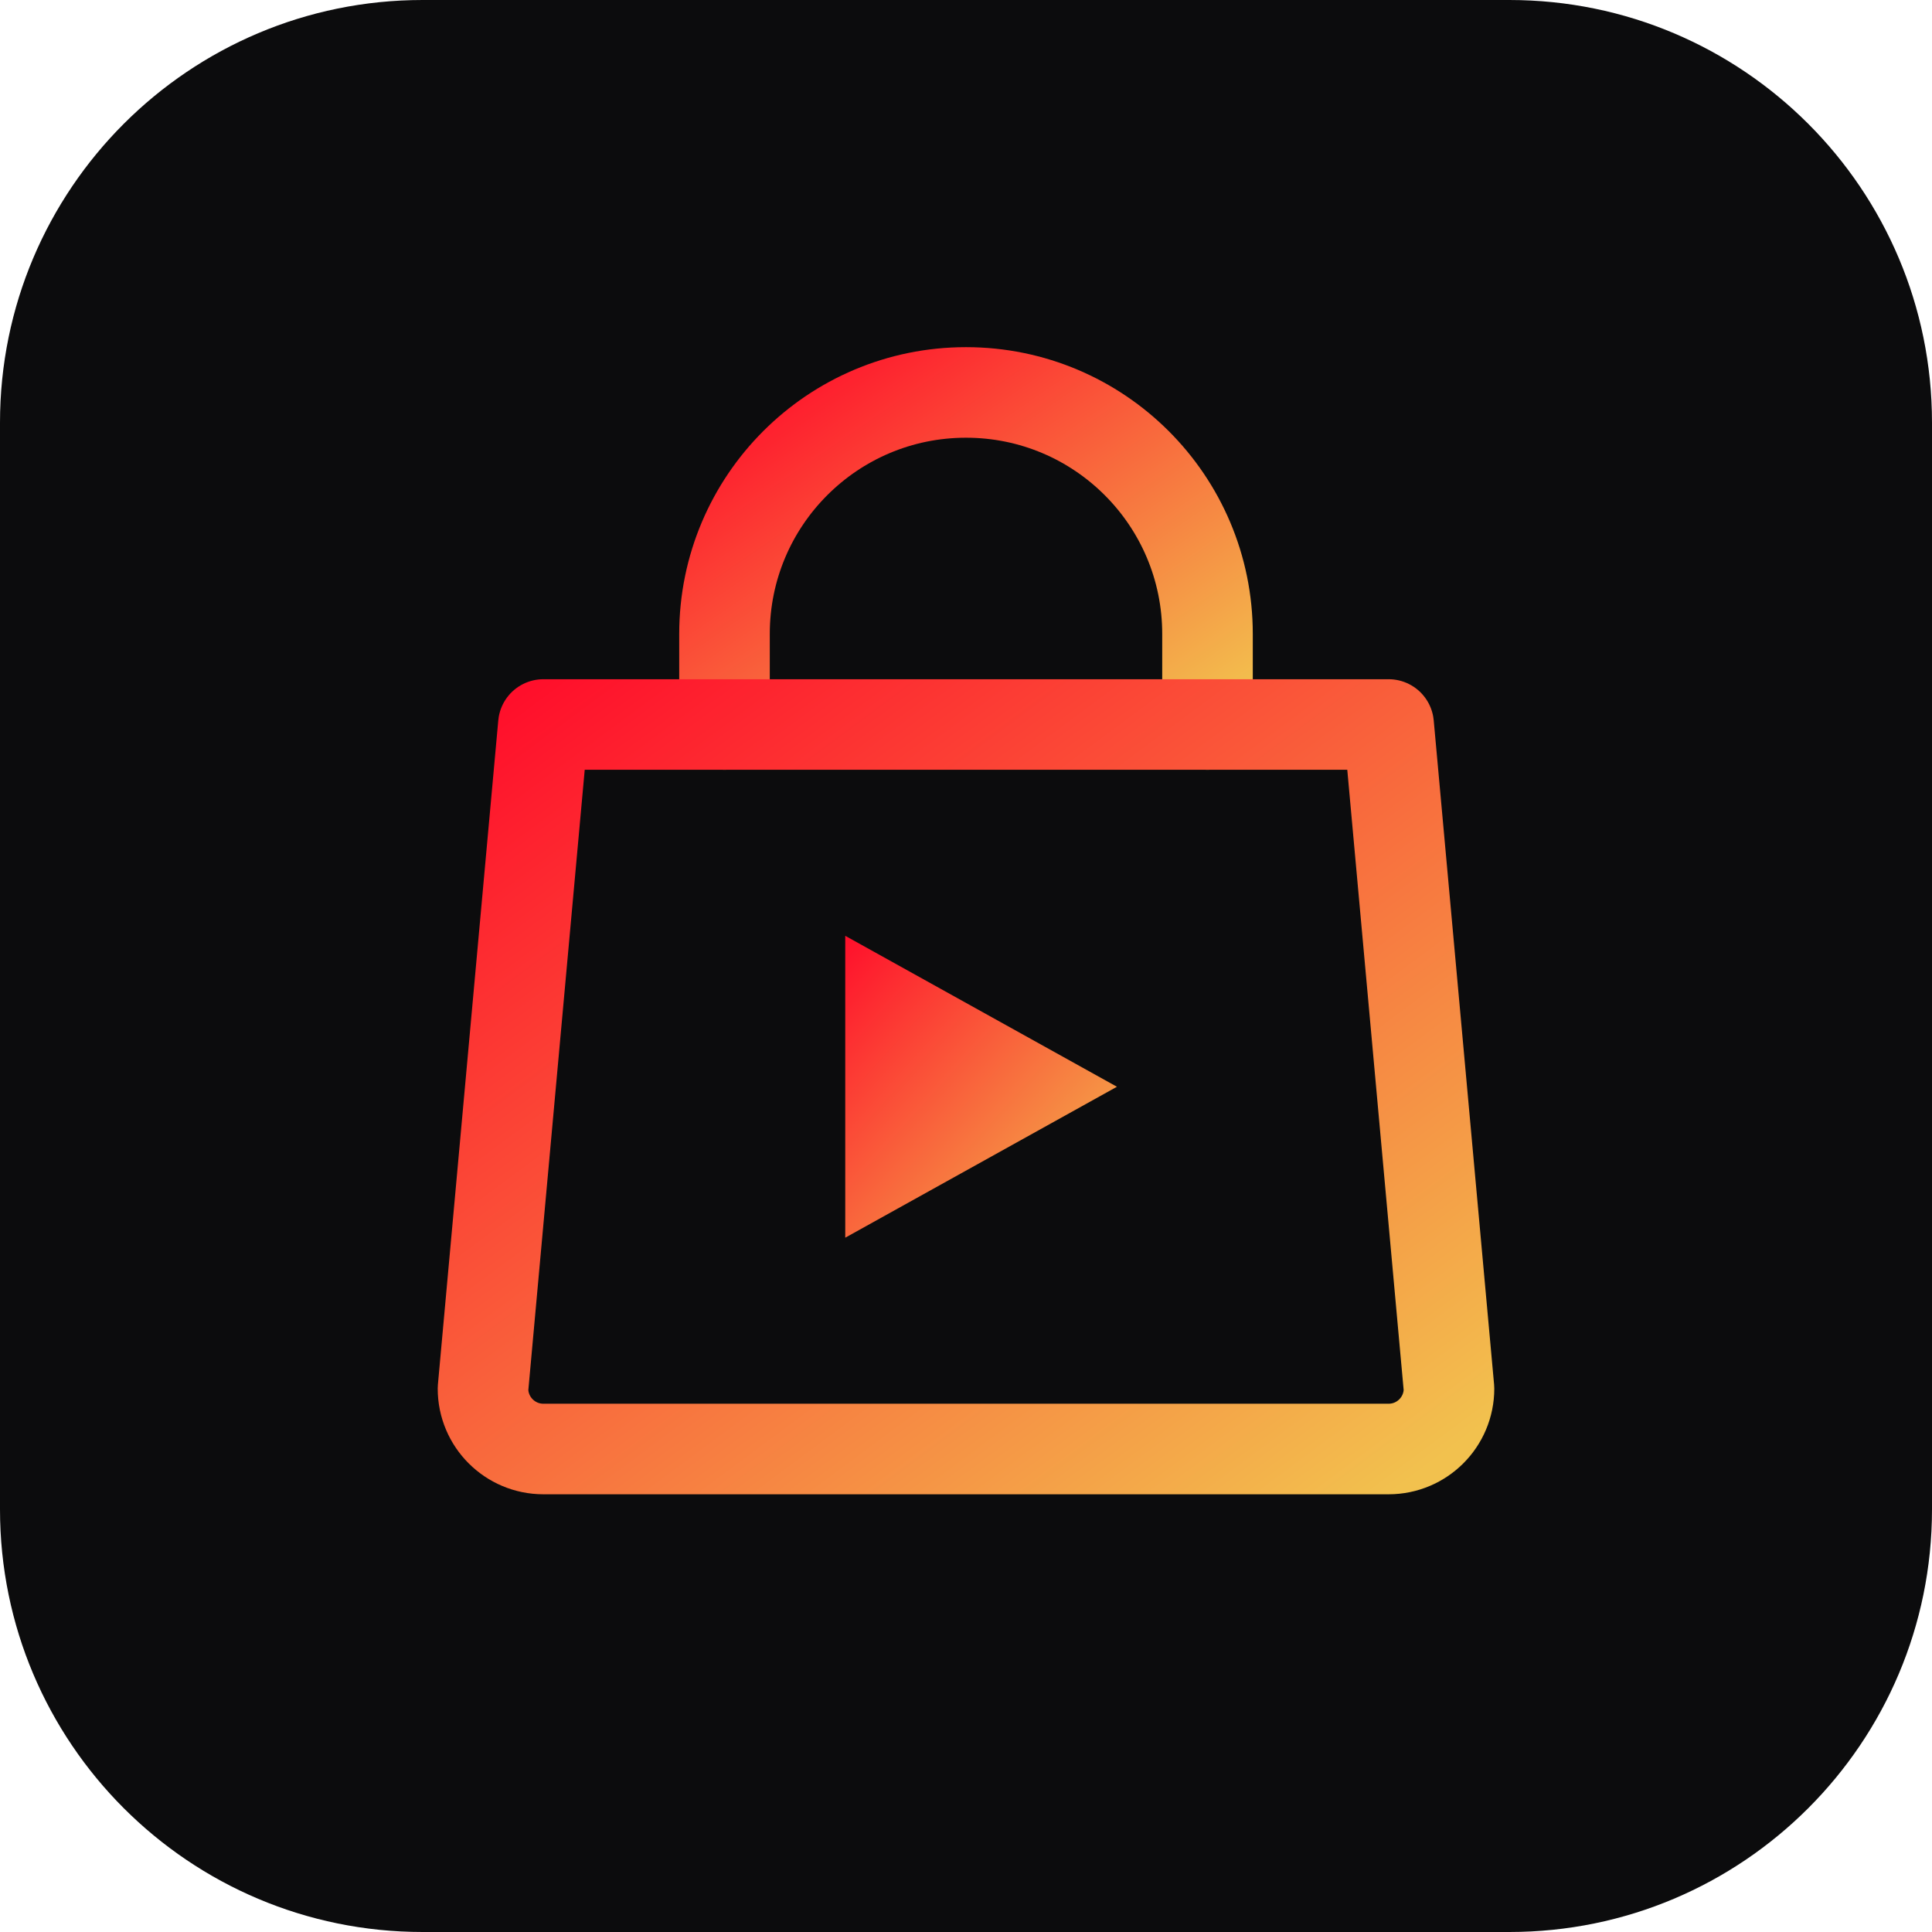
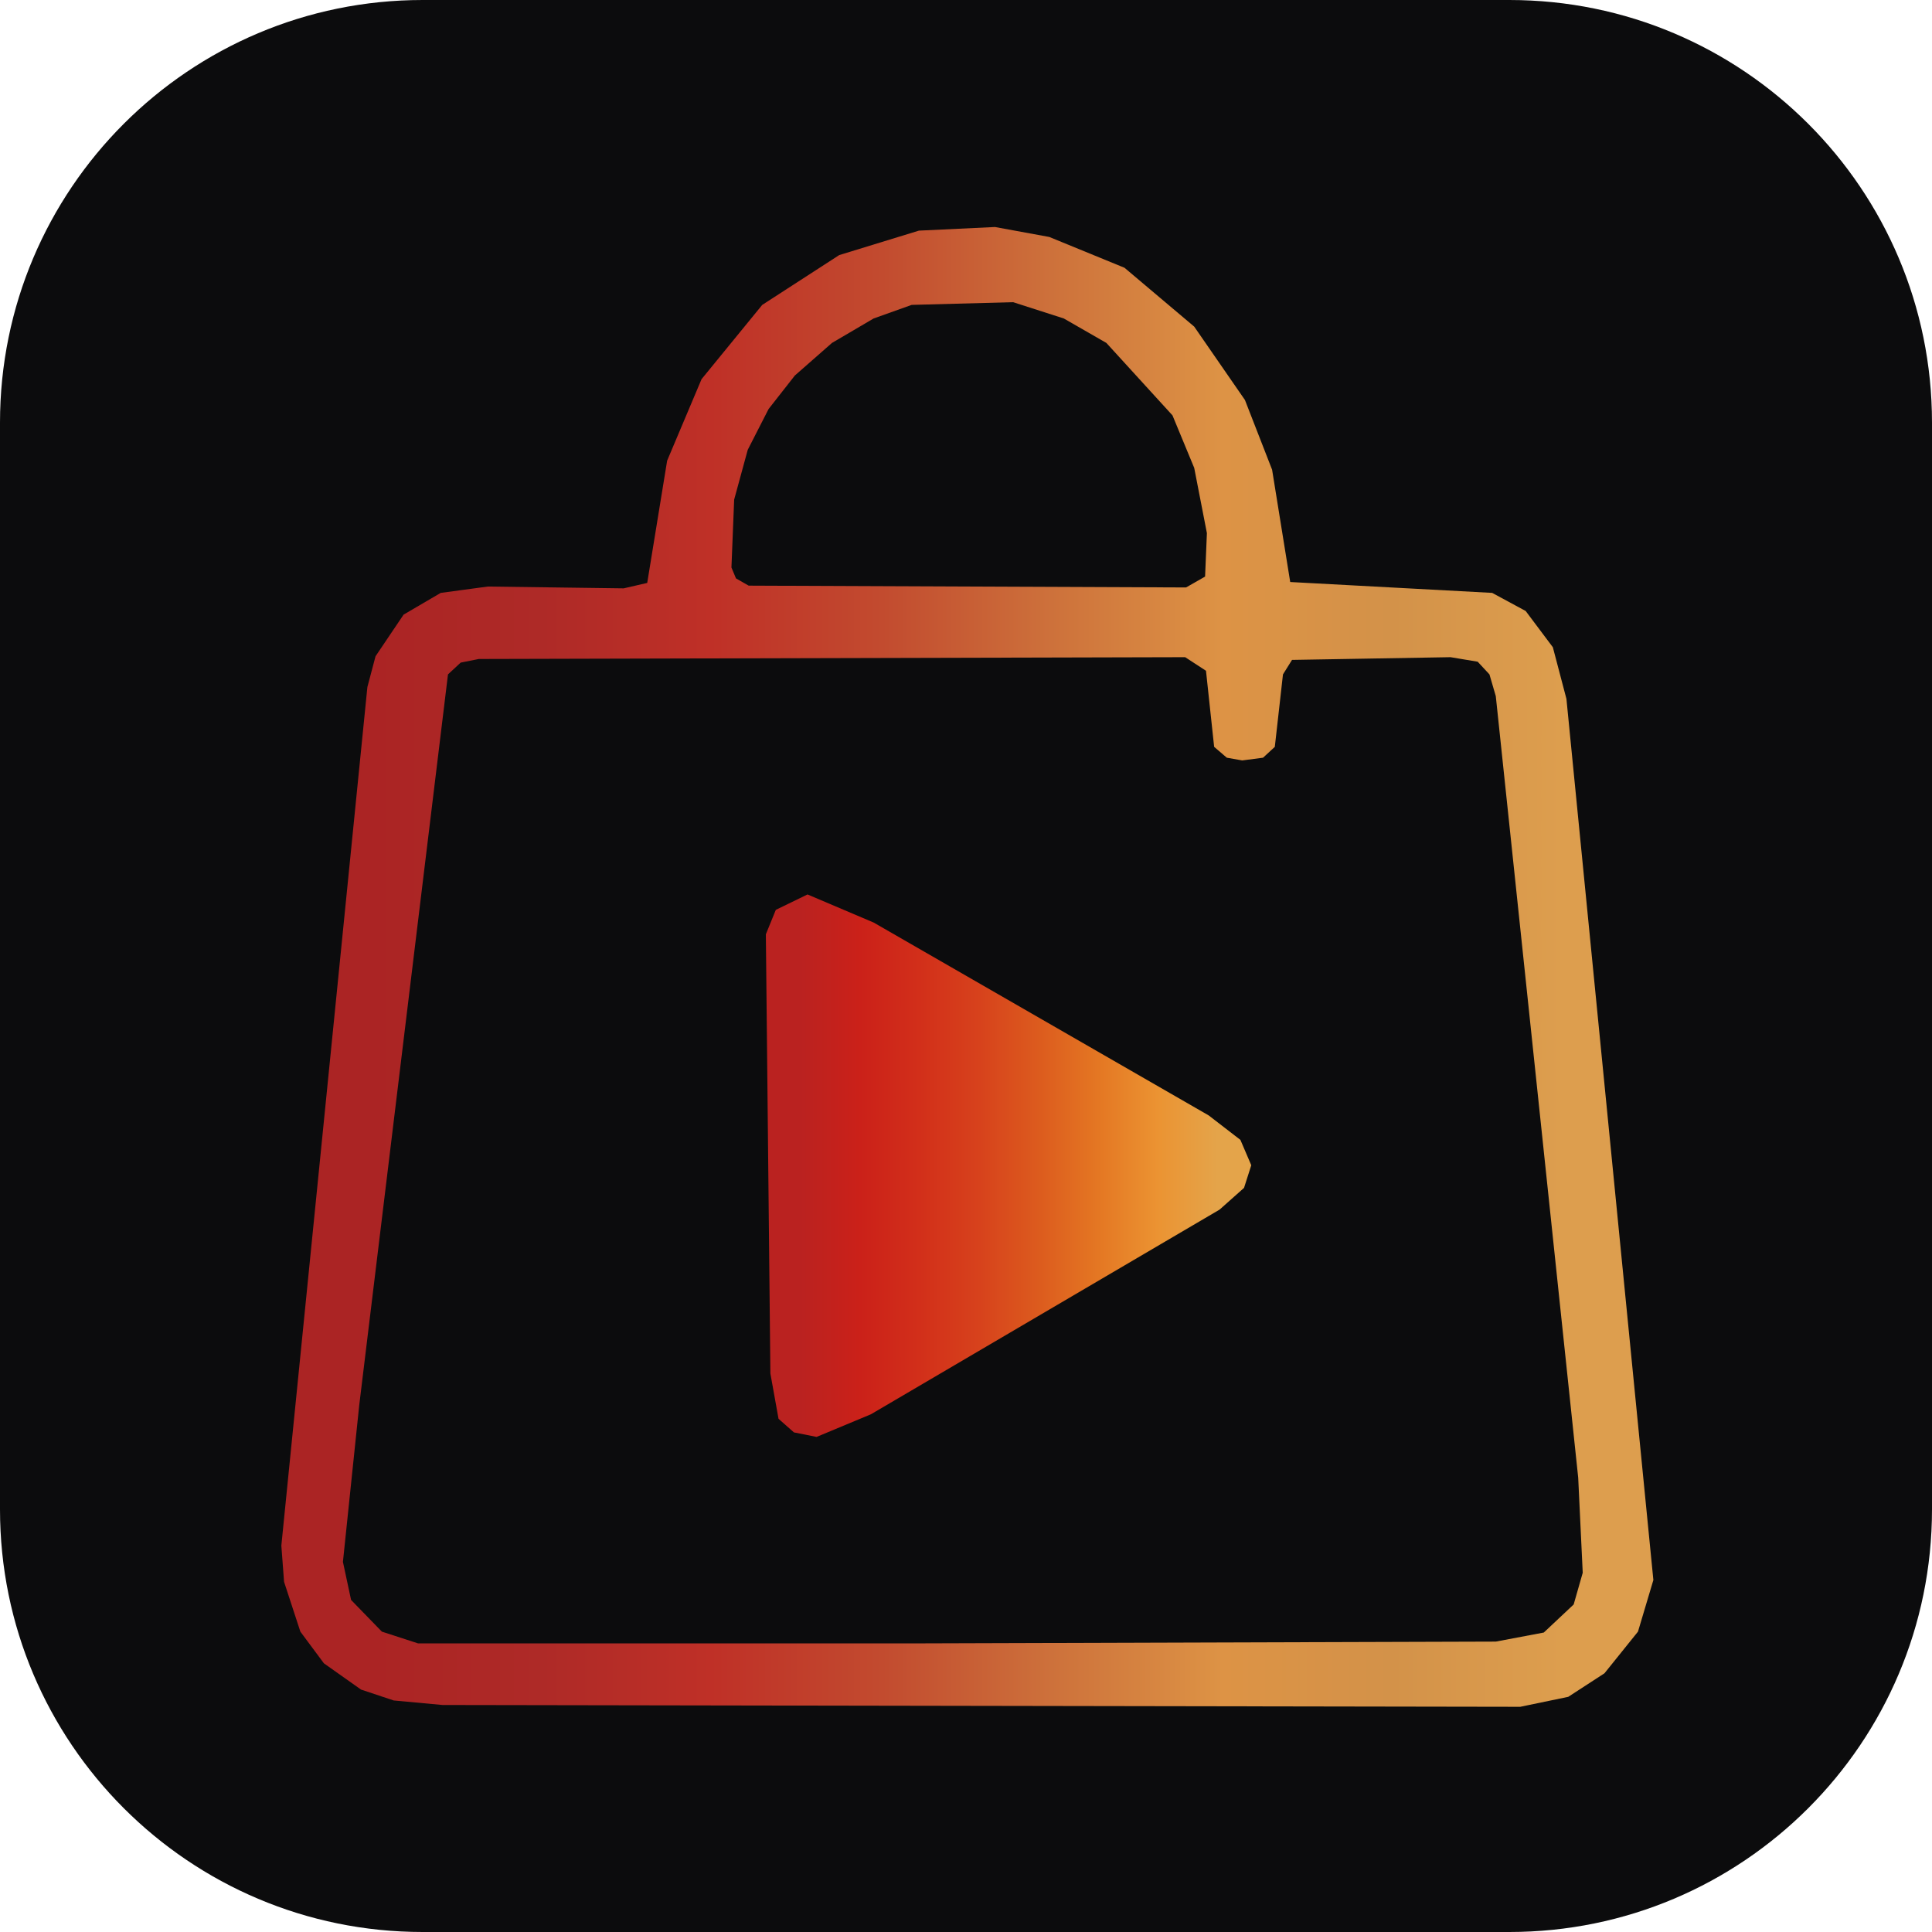
<svg xmlns="http://www.w3.org/2000/svg" viewBox="0 0 64 64">
+   <style>.lg{fill:#cfcfcf}</style>
  <defs>
-     <linearGradient id="g" x1="0" y1="0" x2="1" y2="1">
-       <stop offset="0" stop-color="#ff0f2b" />
-       <stop offset="1" stop-color="#f2c14e" />
+     <linearGradient id="g1k" gradientUnits="userSpaceOnUse" x1="0.0" y1="470.2" x2="0.0" y2="564.0">
+       <stop offset="0.083" stop-color="#dddddb" class="lwa" />
+       <stop offset="0.250" stop-color="#dadad8" class="lwa" />
+       <stop offset="0.417" stop-color="#d8d8d7" class="lwb" />
+       <stop offset="0.583" stop-color="#d2d2d1" class="lwb" />
+       <stop offset="0.750" stop-color="#cccccb" class="lwc" />
+       <stop offset="0.917" stop-color="#cacac9" class="lwc" />
+     </linearGradient>
+     <linearGradient id="g2k" gradientUnits="userSpaceOnUse" x1="0.0" y1="470.0" x2="0.0" y2="564.0">
+       <stop offset="0.083" stop-color="#e8e8e5" class="lwa" />
+       <stop offset="0.250" stop-color="#eeeeec" class="lwa" />
+       <stop offset="0.417" stop-color="#eeeeed" class="lwb" />
+       <stop offset="0.583" stop-color="#e5e5e4" class="lwb" />
+       <stop offset="0.750" stop-color="#dededd" class="lwc" />
+       <stop offset="0.917" stop-color="#d7d8d6" class="lwc" />
+     </linearGradient>
+     <linearGradient id="g3k" gradientUnits="userSpaceOnUse" x1="0.0" y1="469.5" x2="0.0" y2="565.2">
+       <stop offset="0.083" stop-color="#dc2d0b" />
+       <stop offset="0.250" stop-color="#e02a0e" />
+       <stop offset="0.417" stop-color="#de160c" />
+       <stop offset="0.583" stop-color="#de1909" />
+       <stop offset="0.750" stop-color="#c81711" />
+       <stop offset="0.917" stop-color="#b40e10" />
+     </linearGradient>
+     <linearGradient id="g4k" gradientUnits="userSpaceOnUse" x1="0.0" y1="469.2" x2="0.0" y2="565.8">
+       <stop offset="0.083" stop-color="#dfa346" />
+       <stop offset="0.250" stop-color="#e8ac45" />
+       <stop offset="0.417" stop-color="#f2ae34" />
+       <stop offset="0.583" stop-color="#efa326" />
+       <stop offset="0.750" stop-color="#db8d1d" />
+       <stop offset="0.917" stop-color="#d48416" />
+     </linearGradient>
+     <linearGradient id="g5k" gradientUnits="userSpaceOnUse" x1="0.0" y1="470.2" x2="0.0" y2="565.2">
+       <stop offset="0.083" stop-color="#c81210" />
+       <stop offset="0.250" stop-color="#d2120c" />
+       <stop offset="0.417" stop-color="#db1d09" />
+       <stop offset="0.583" stop-color="#d62208" />
+       <stop offset="0.750" stop-color="#c11d0d" />
+       <stop offset="0.917" stop-color="#b01510" />
+     </linearGradient>
+     <linearGradient id="g6k" gradientUnits="userSpaceOnUse" x1="0.0" y1="470.2" x2="0.0" y2="564.0">
+       <stop offset="0.083" stop-color="#dd9432" />
+       <stop offset="0.250" stop-color="#f0a731" />
+       <stop offset="0.417" stop-color="#fbb42e" />
+       <stop offset="0.583" stop-color="#fab028" />
+       <stop offset="0.750" stop-color="#ec9c24" />
+       <stop offset="0.917" stop-color="#e39121" />
+     </linearGradient>
+     <linearGradient id="g7k" gradientUnits="userSpaceOnUse" x1="437.0" y1="0.0" x2="587.2" y2="0.0">
+       <stop offset="0.062" stop-color="#ab2424" />
+       <stop offset="0.188" stop-color="#ae2a27" />
+       <stop offset="0.312" stop-color="#bf3027" />
+       <stop offset="0.438" stop-color="#c24b2f" />
+       <stop offset="0.562" stop-color="#cd713b" />
+       <stop offset="0.688" stop-color="#dd9345" />
+       <stop offset="0.812" stop-color="#d39249" />
+       <stop offset="0.938" stop-color="#dd9e4e" />
+     </linearGradient>
+     <linearGradient id="g8k" gradientUnits="userSpaceOnUse" x1="490.5" y1="0.0" x2="543.0" y2="0.0">
+       <stop offset="0.062" stop-color="#ba2220" />
+       <stop offset="0.188" stop-color="#cb2119" />
+       <stop offset="0.312" stop-color="#d22f1a" />
+       <stop offset="0.438" stop-color="#d7421c" />
+       <stop offset="0.562" stop-color="#dc5b1e" />
+       <stop offset="0.688" stop-color="#e47723" />
+       <stop offset="0.812" stop-color="#eb9332" />
+       <stop offset="0.938" stop-color="#e4a44a" />
+     </linearGradient>
+     <linearGradient id="g9k" gradientUnits="userSpaceOnUse" x1="287.5" y1="0.0" x2="367.8" y2="0.0">
+       <stop offset="0.083" stop-color="#7f3938" />
+       <stop offset="0.250" stop-color="#813636" />
+       <stop offset="0.417" stop-color="#7e3637" />
+       <stop offset="0.583" stop-color="#803839" />
+       <stop offset="0.750" stop-color="#863b39" />
+       <stop offset="0.917" stop-color="#8d3e3d" />
+     </linearGradient>
+     <linearGradient id="g10k" gradientUnits="userSpaceOnUse" x1="657.2" y1="0.0" x2="738.0" y2="0.0">
+       <stop offset="0.083" stop-color="#dfbc80" />
+       <stop offset="0.250" stop-color="#ddb579" />
+       <stop offset="0.417" stop-color="#dbb378" />
+       <stop offset="0.583" stop-color="#dbb478" />
+       <stop offset="0.750" stop-color="#ddb376" />
+       <stop offset="0.917" stop-color="#dcb67c" />
    </linearGradient>
  </defs>
  <rect width="64" height="64" rx="14" fill="#0c0c0d" />
-   <path d="M24 24v-3a8 8 0 0 1 16 0v3" fill="none" stroke="url(#g)" stroke-width="3" stroke-linecap="round" />
-   <path d="M18 24h28l2 22a2 2 0 0 1-2 2H18a2 2 0 0 1-2-2z" fill="none" stroke="url(#g)" stroke-width="3" stroke-linejoin="round" />
-   <path d="M28 31v10l9-5z" fill="url(#g)" />
+   <g transform="translate(-121.6 -71.2) scale(.3)">
+     <path fill="url(#g7k)" fill-rule="evenodd" d="M573.2 425.8L454.2 425.6L448.8 425.1L445.2 423.9L441.1 421.0L438.5 417.5L436.7 412.0L436.4 408.0L445.9 313.2L446.8 309.8L449.9 305.2L454.0 302.8L459.2 302.1L474.2 302.3L476.8 301.7L479.0 288.2L482.8 279.2L489.5 271.0L498.0 265.5L506.8 262.8L515.2 262.4L521.2 263.5L529.5 266.9L537.2 273.4L542.8 281.5L545.8 289.2L547.8 301.6L570.1 302.8L573.8 304.8L576.8 308.8L578.3 314.5L587.9 411.8L586.2 417.5L582.5 422.1L578.5 424.7ZM536.3 302.2L538.4 301.0L538.6 296.2L537.2 289.0L534.8 283.2L527.5 275.2L522.8 272.5L517.2 270.7L506.0 271.0L501.8 272.5L497.2 275.2L493.1 278.8L490.2 282.5L487.9 287.0L486.4 292.5L486.1 300.0L486.6 301.2L488.0 302.0ZM505.8 418.8L570.5 418.6L575.8 417.6L579.1 414.5L580.1 411.0L579.6 400.5L570.5 314.2L569.8 311.8L568.5 310.4L565.5 309.9L548.0 310.2L547.0 311.8L546.1 319.8L544.8 321.0L542.5 321.3L540.8 321.0L539.4 319.8L538.5 311.4L536.2 309.9L458.2 310.1L456.2 310.5L454.8 311.8L445.0 392.5L443.2 409.8L444.1 414.0L447.5 417.5L451.5 418.8Z" />
+     <path fill="url(#g8k)" fill-rule="evenodd" d="M495.5 396.0L493.0 395.5L491.3 394.0L490.4 389.0L489.9 340.5L491.0 337.8L494.5 336.1L501.8 339.2L538.8 360.5L542.3 363.2L543.5 366.0L542.7 368.5L540.0 370.9L501.5 393.5Z" />
+   </g>
</svg>
